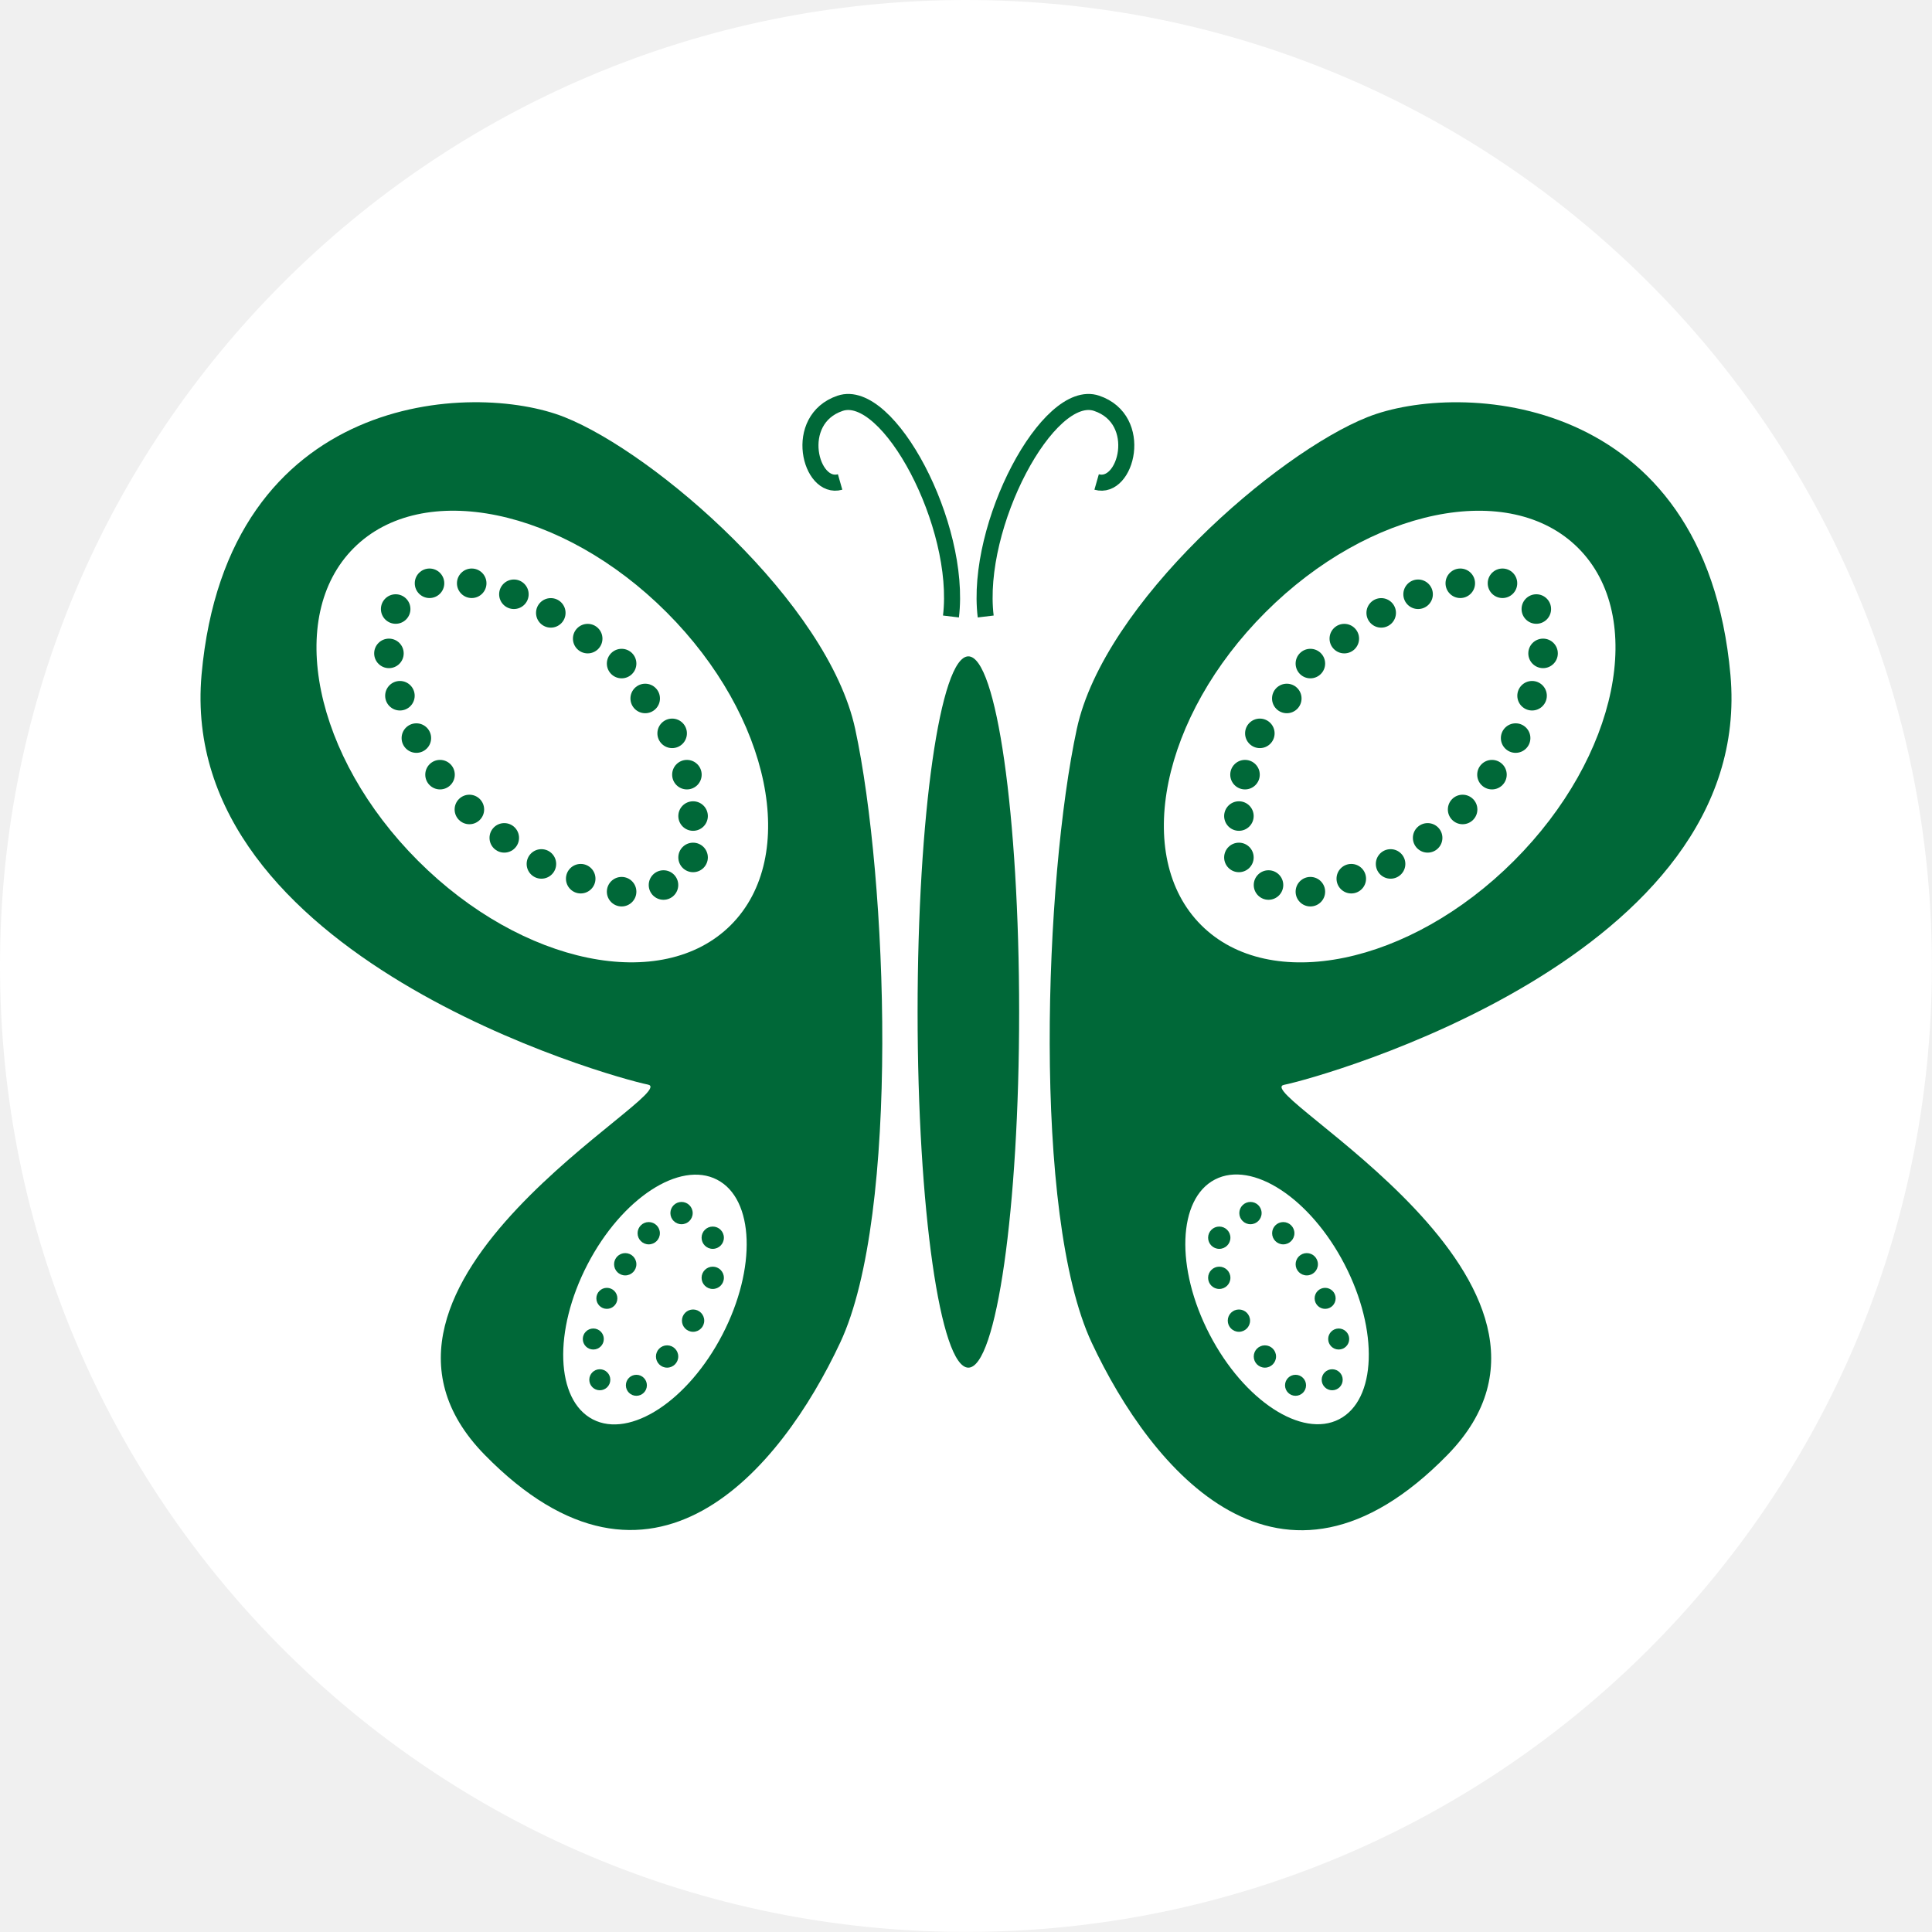
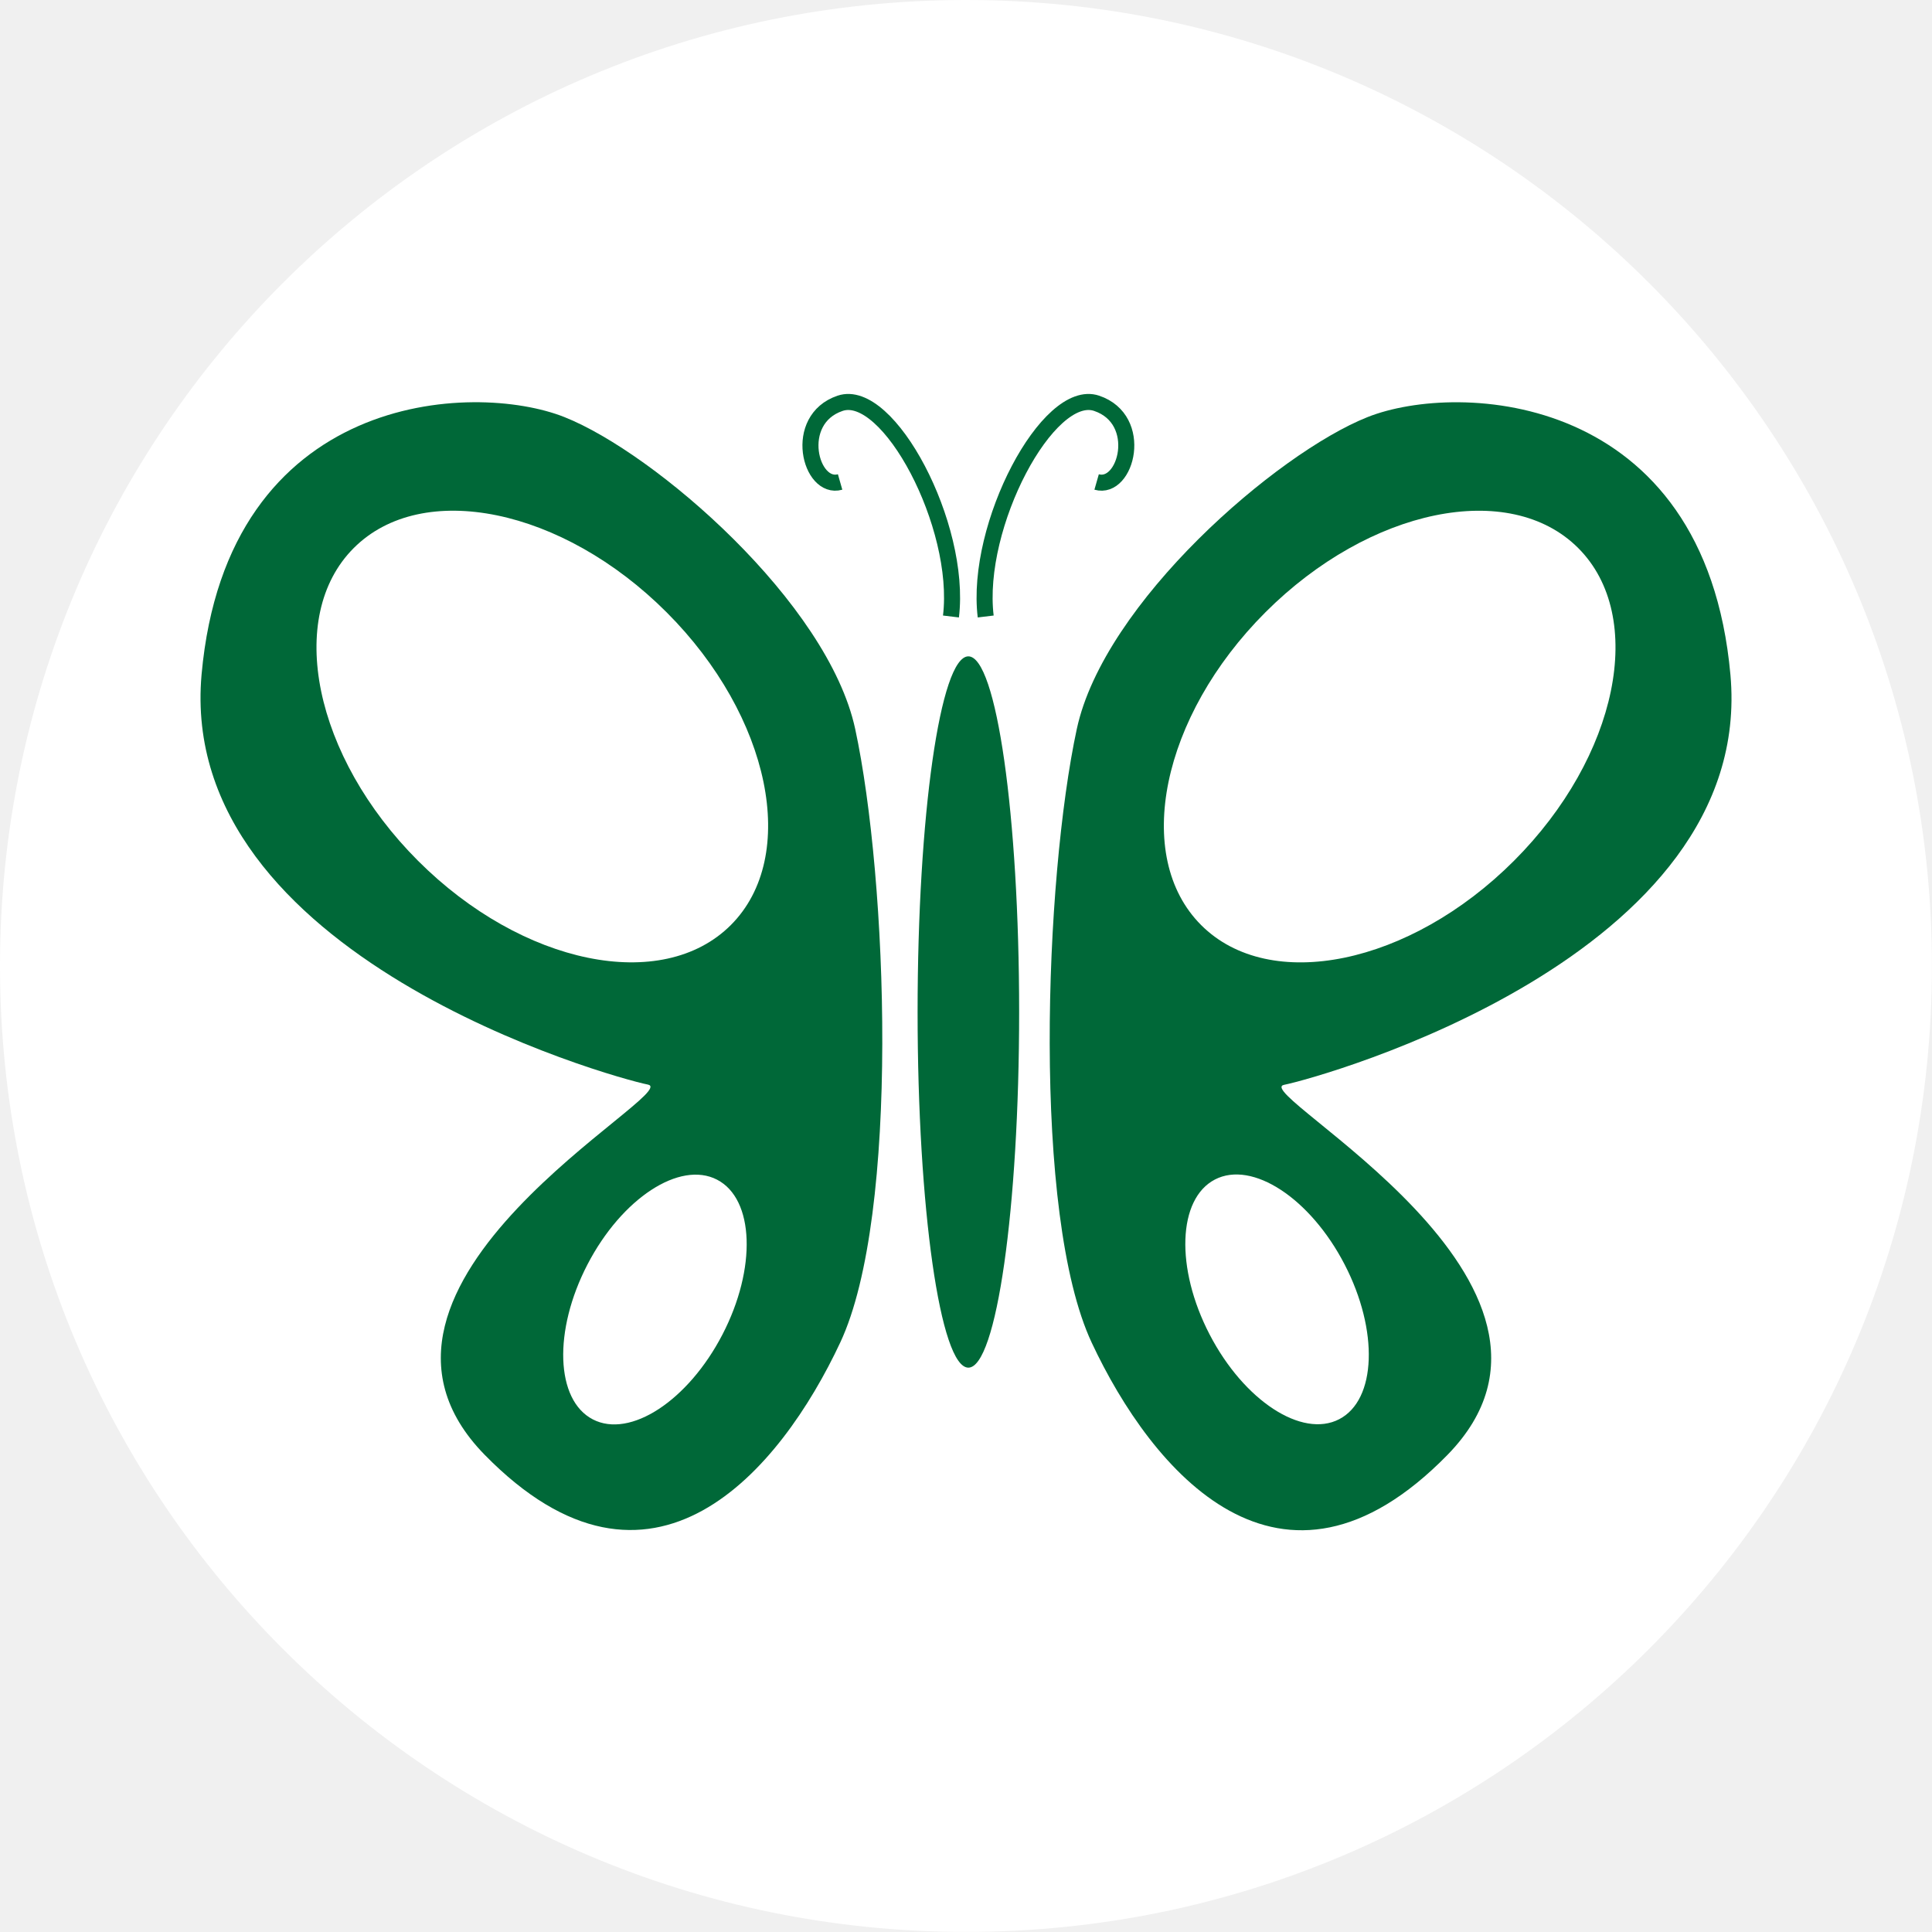
- <svg xmlns="http://www.w3.org/2000/svg" viewBox="0 0 240.87 240.87">
+ <svg xmlns="http://www.w3.org/2000/svg" id="icon" viewBox="0 0 240.87 240.87">
  <defs>
-     <style>.cls-1{fill:#fff;}.cls-2{fill:#006838;}.cls-3{fill:none;stroke:#006838;stroke-miterlimit:10;stroke-width:2px;}</style>
+     <style>
+ 			.cls-1{fill:#fff;}.cls-2{fill:#006838;}.cls-3{fill:none;stroke:#006838;stroke-miterlimit:10;stroke-width:2px;}
+ 
+ 			#small-dots-1, #small-dots-2, #small-dots-3, #small-dots-4 {display: none; }
+ 
+ 			@media screen and (min-width: 600px) {
+ 				#small-dots-1, #small-dots-2, #small-dots-3, #small-dots-4 {display: block;}
+ 			}
+ 
+ 			#icon:hover #bckgrnd { fill: #c2edbd; }
+ 
+ 		</style>
  </defs>
  <g id="Layer_2" data-name="Layer 2">
-     <g id="butterfly-olive">
+     <g id="butterfly-cyan">
      <circle id="bckgrnd" class="cls-1" cx="120.43" cy="120.43" r="120.43" />
      <ellipse id="body" class="cls-2" cx="120.73" cy="126.17" rx="6.33" ry="44.34" />
      <g id="sensors">
        <path id="rt-sensor" class="cls-3" d="M122.89,76.86c-1.37-11.36,7.81-28.61,13.83-26.58s3.71,10.87,0,9.81" />
        <path id="lf-sensor" class="cls-3" d="M118.56,76.86c1.37-11.36-7.81-28.61-13.82-26.58s-3.72,10.87,0,9.81" />
      </g>
      <g id="rt-wing">
        <path id="wing-rt-black" class="cls-2" d="M134.25,90.88C137.64,75.14,159.18,56.5,170.5,52s42.06-3.21,45.24,32.13c3.17,35.16-51.13,50.22-55.65,51.12s41.17,24.89,20.36,46.15-36.88,1.93-44.34-14S130.22,109.58,134.25,90.88Z" />
        <g id="bottom-wing">
          <ellipse class="cls-1" cx="159.21" cy="162.01" rx="9.48" ry="16.83" transform="translate(-56.69 91.43) rotate(-27.4)" />
-           <g id="small-dots">
+           <g id="small-dots-1">
            <circle class="cls-2" cx="161.52" cy="172.71" r="1.31" />
            <circle class="cls-2" cx="166.09" cy="172.02" r="1.31" />
            <circle class="cls-2" cx="154.46" cy="164.65" r="1.39" />
            <circle class="cls-2" cx="165.21" cy="161.87" r="1.31" />
            <circle class="cls-2" cx="157.7" cy="169.12" r="1.39" />
            <circle class="cls-2" cx="166.9" cy="166.94" r="1.31" />
            <circle class="cls-2" cx="162.92" cy="157.62" r="1.39" />
            <circle class="cls-2" cx="152.01" cy="159.31" r="1.39" />
            <circle class="cls-2" cx="152.01" cy="154.31" r="1.39" />
            <circle class="cls-2" cx="155.9" cy="151.24" r="1.39" />
            <circle class="cls-2" cx="159.99" cy="153.75" r="1.39" />
          </g>
        </g>
        <g id="top-wing">
          <ellipse id="large-white-ellipse" class="cls-1" cx="173.26" cy="91.83" rx="33.24" ry="21.91" transform="translate(-14.19 149.41) rotate(-45)" />
          <g id="small-dots-2" data-name="small-dots">
            <circle class="cls-2" cx="176.8" cy="74.09" r="1.84" />
            <circle class="cls-2" cx="182.06" cy="72.72" r="1.84" />
            <circle class="cls-2" cx="187.32" cy="72.72" r="1.84" />
            <circle class="cls-2" cx="191.54" cy="75.93" r="1.84" />
            <circle class="cls-2" cx="192.38" cy="81.46" r="1.84" />
            <circle class="cls-2" cx="191.01" cy="86.74" r="1.84" />
            <circle class="cls-2" cx="188.96" cy="92.02" r="1.84" />
            <circle class="cls-2" cx="186.01" cy="96.58" r="1.84" />
            <circle class="cls-2" cx="182.35" cy="100.92" r="1.84" />
            <circle class="cls-2" cx="177.99" cy="104.46" r="1.84" />
            <circle class="cls-2" cx="173.37" cy="107.71" r="1.84" />
            <circle class="cls-2" cx="168.47" cy="109.55" r="1.84" />
            <circle class="cls-2" cx="163.37" cy="111.17" r="1.84" />
            <circle class="cls-2" cx="158.15" cy="110.34" r="1.84" />
            <circle class="cls-2" cx="154.46" cy="106.9" r="1.84" />
            <circle class="cls-2" cx="154.46" cy="101.74" r="1.84" />
            <circle class="cls-2" cx="155.22" cy="96.58" r="1.84" />
            <circle class="cls-2" cx="157.07" cy="91.43" r="1.84" />
            <circle class="cls-2" cx="160.43" cy="87.08" r="1.84" />
            <circle class="cls-2" cx="163.37" cy="82.73" r="1.84" />
            <circle class="cls-2" cx="167.6" cy="79.62" r="1.84" />
            <circle class="cls-2" cx="172.2" cy="76.41" r="1.84" />
          </g>
        </g>
      </g>
      <g id="lt-wing">
        <path id="wing-rt-black-2" data-name="wing-rt-black" class="cls-2" d="M106.62,90.88C103.22,75.14,81.69,56.5,70.37,52S28.31,48.76,25.13,84.1C22,119.26,76.26,134.32,80.78,135.22s-41.17,24.89-20.36,46.15,36.88,1.93,44.34-14S110.65,109.58,106.62,90.88Z" />
        <g id="bottom-wing-2" data-name="bottom-wing">
          <ellipse class="cls-1" cx="81.66" cy="162.01" rx="16.83" ry="9.48" transform="translate(-99.76 159.96) rotate(-62.6)" />
          <g id="small-dots-3" data-name="small-dots">
            <circle class="cls-2" cx="79.34" cy="172.71" r="1.31" />
            <circle class="cls-2" cx="74.78" cy="172.02" r="1.31" />
            <circle class="cls-2" cx="86.41" cy="164.65" r="1.39" />
            <circle class="cls-2" cx="75.66" cy="161.87" r="1.31" />
            <circle class="cls-2" cx="83.17" cy="169.12" r="1.39" />
            <circle class="cls-2" cx="73.97" cy="166.94" r="1.31" />
            <circle class="cls-2" cx="77.95" cy="157.62" r="1.39" />
            <circle class="cls-2" cx="88.86" cy="159.31" r="1.39" />
            <circle class="cls-2" cx="88.86" cy="154.31" r="1.39" />
            <circle class="cls-2" cx="84.97" cy="151.24" r="1.39" />
            <circle class="cls-2" cx="80.88" cy="153.75" r="1.39" />
          </g>
        </g>
        <g id="top-wing-2" data-name="top-wing">
          <ellipse id="large-white-ellipse-2" data-name="large-white-ellipse" class="cls-1" cx="67.61" cy="91.83" rx="21.91" ry="33.24" transform="translate(-45.13 74.7) rotate(-45)" />
          <g id="small-dots-4" data-name="small-dots">
            <circle class="cls-2" cx="64.07" cy="74.09" r="1.84" />
            <circle class="cls-2" cx="58.81" cy="72.72" r="1.84" />
            <circle class="cls-2" cx="53.55" cy="72.72" r="1.84" />
            <circle class="cls-2" cx="49.33" cy="75.93" r="1.84" />
            <circle class="cls-2" cx="48.49" cy="81.46" r="1.84" />
            <circle class="cls-2" cx="49.86" cy="86.74" r="1.84" />
            <circle class="cls-2" cx="51.91" cy="92.02" r="1.84" />
            <circle class="cls-2" cx="54.86" cy="96.58" r="1.84" />
            <circle class="cls-2" cx="58.52" cy="100.92" r="1.84" />
            <circle class="cls-2" cx="62.87" cy="104.46" r="1.84" />
            <circle class="cls-2" cx="67.5" cy="107.71" r="1.84" />
            <circle class="cls-2" cx="72.4" cy="109.55" r="1.84" />
            <circle class="cls-2" cx="77.5" cy="111.17" r="1.84" />
            <circle class="cls-2" cx="82.72" cy="110.34" r="1.84" />
            <circle class="cls-2" cx="86.41" cy="106.9" r="1.84" />
            <circle class="cls-2" cx="86.41" cy="101.74" r="1.84" />
            <circle class="cls-2" cx="85.64" cy="96.58" r="1.84" />
            <circle class="cls-2" cx="83.8" cy="91.43" r="1.84" />
            <circle class="cls-2" cx="80.44" cy="87.08" r="1.84" />
            <circle class="cls-2" cx="77.5" cy="82.73" r="1.84" />
            <circle class="cls-2" cx="73.27" cy="79.62" r="1.84" />
            <circle class="cls-2" cx="68.67" cy="76.41" r="1.84" />
          </g>
        </g>
      </g>
    </g>
  </g>
</svg>
